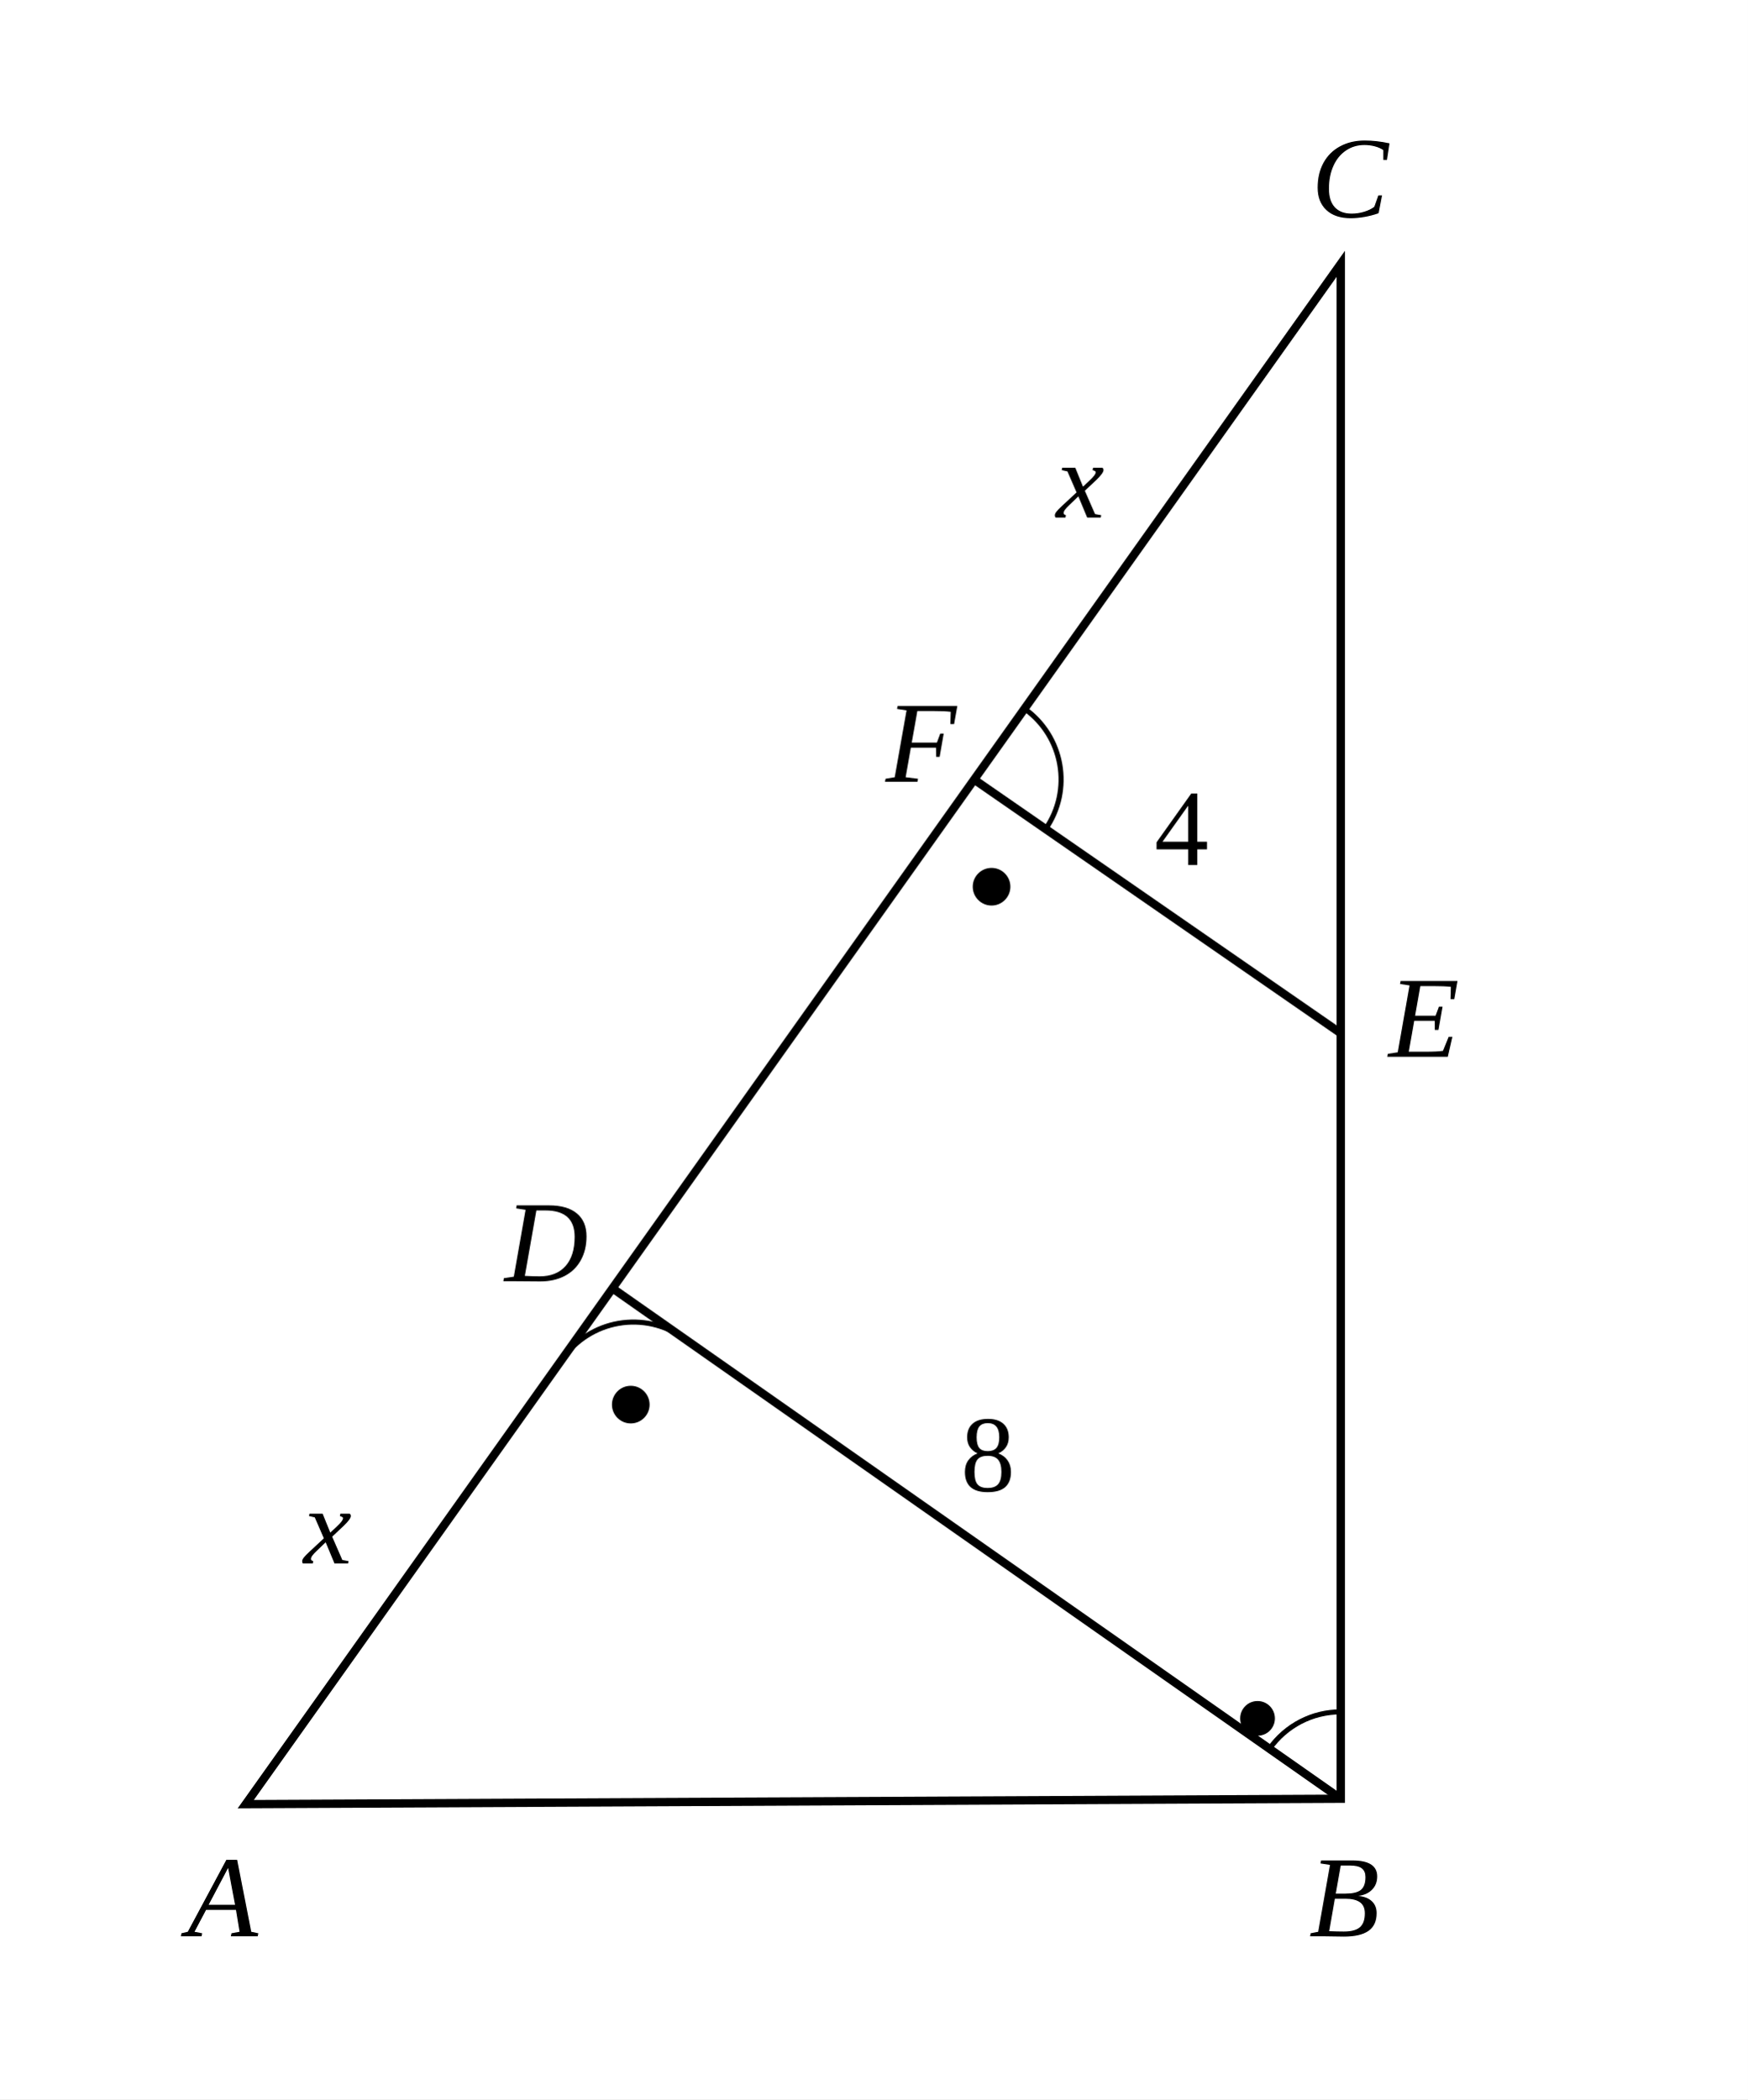
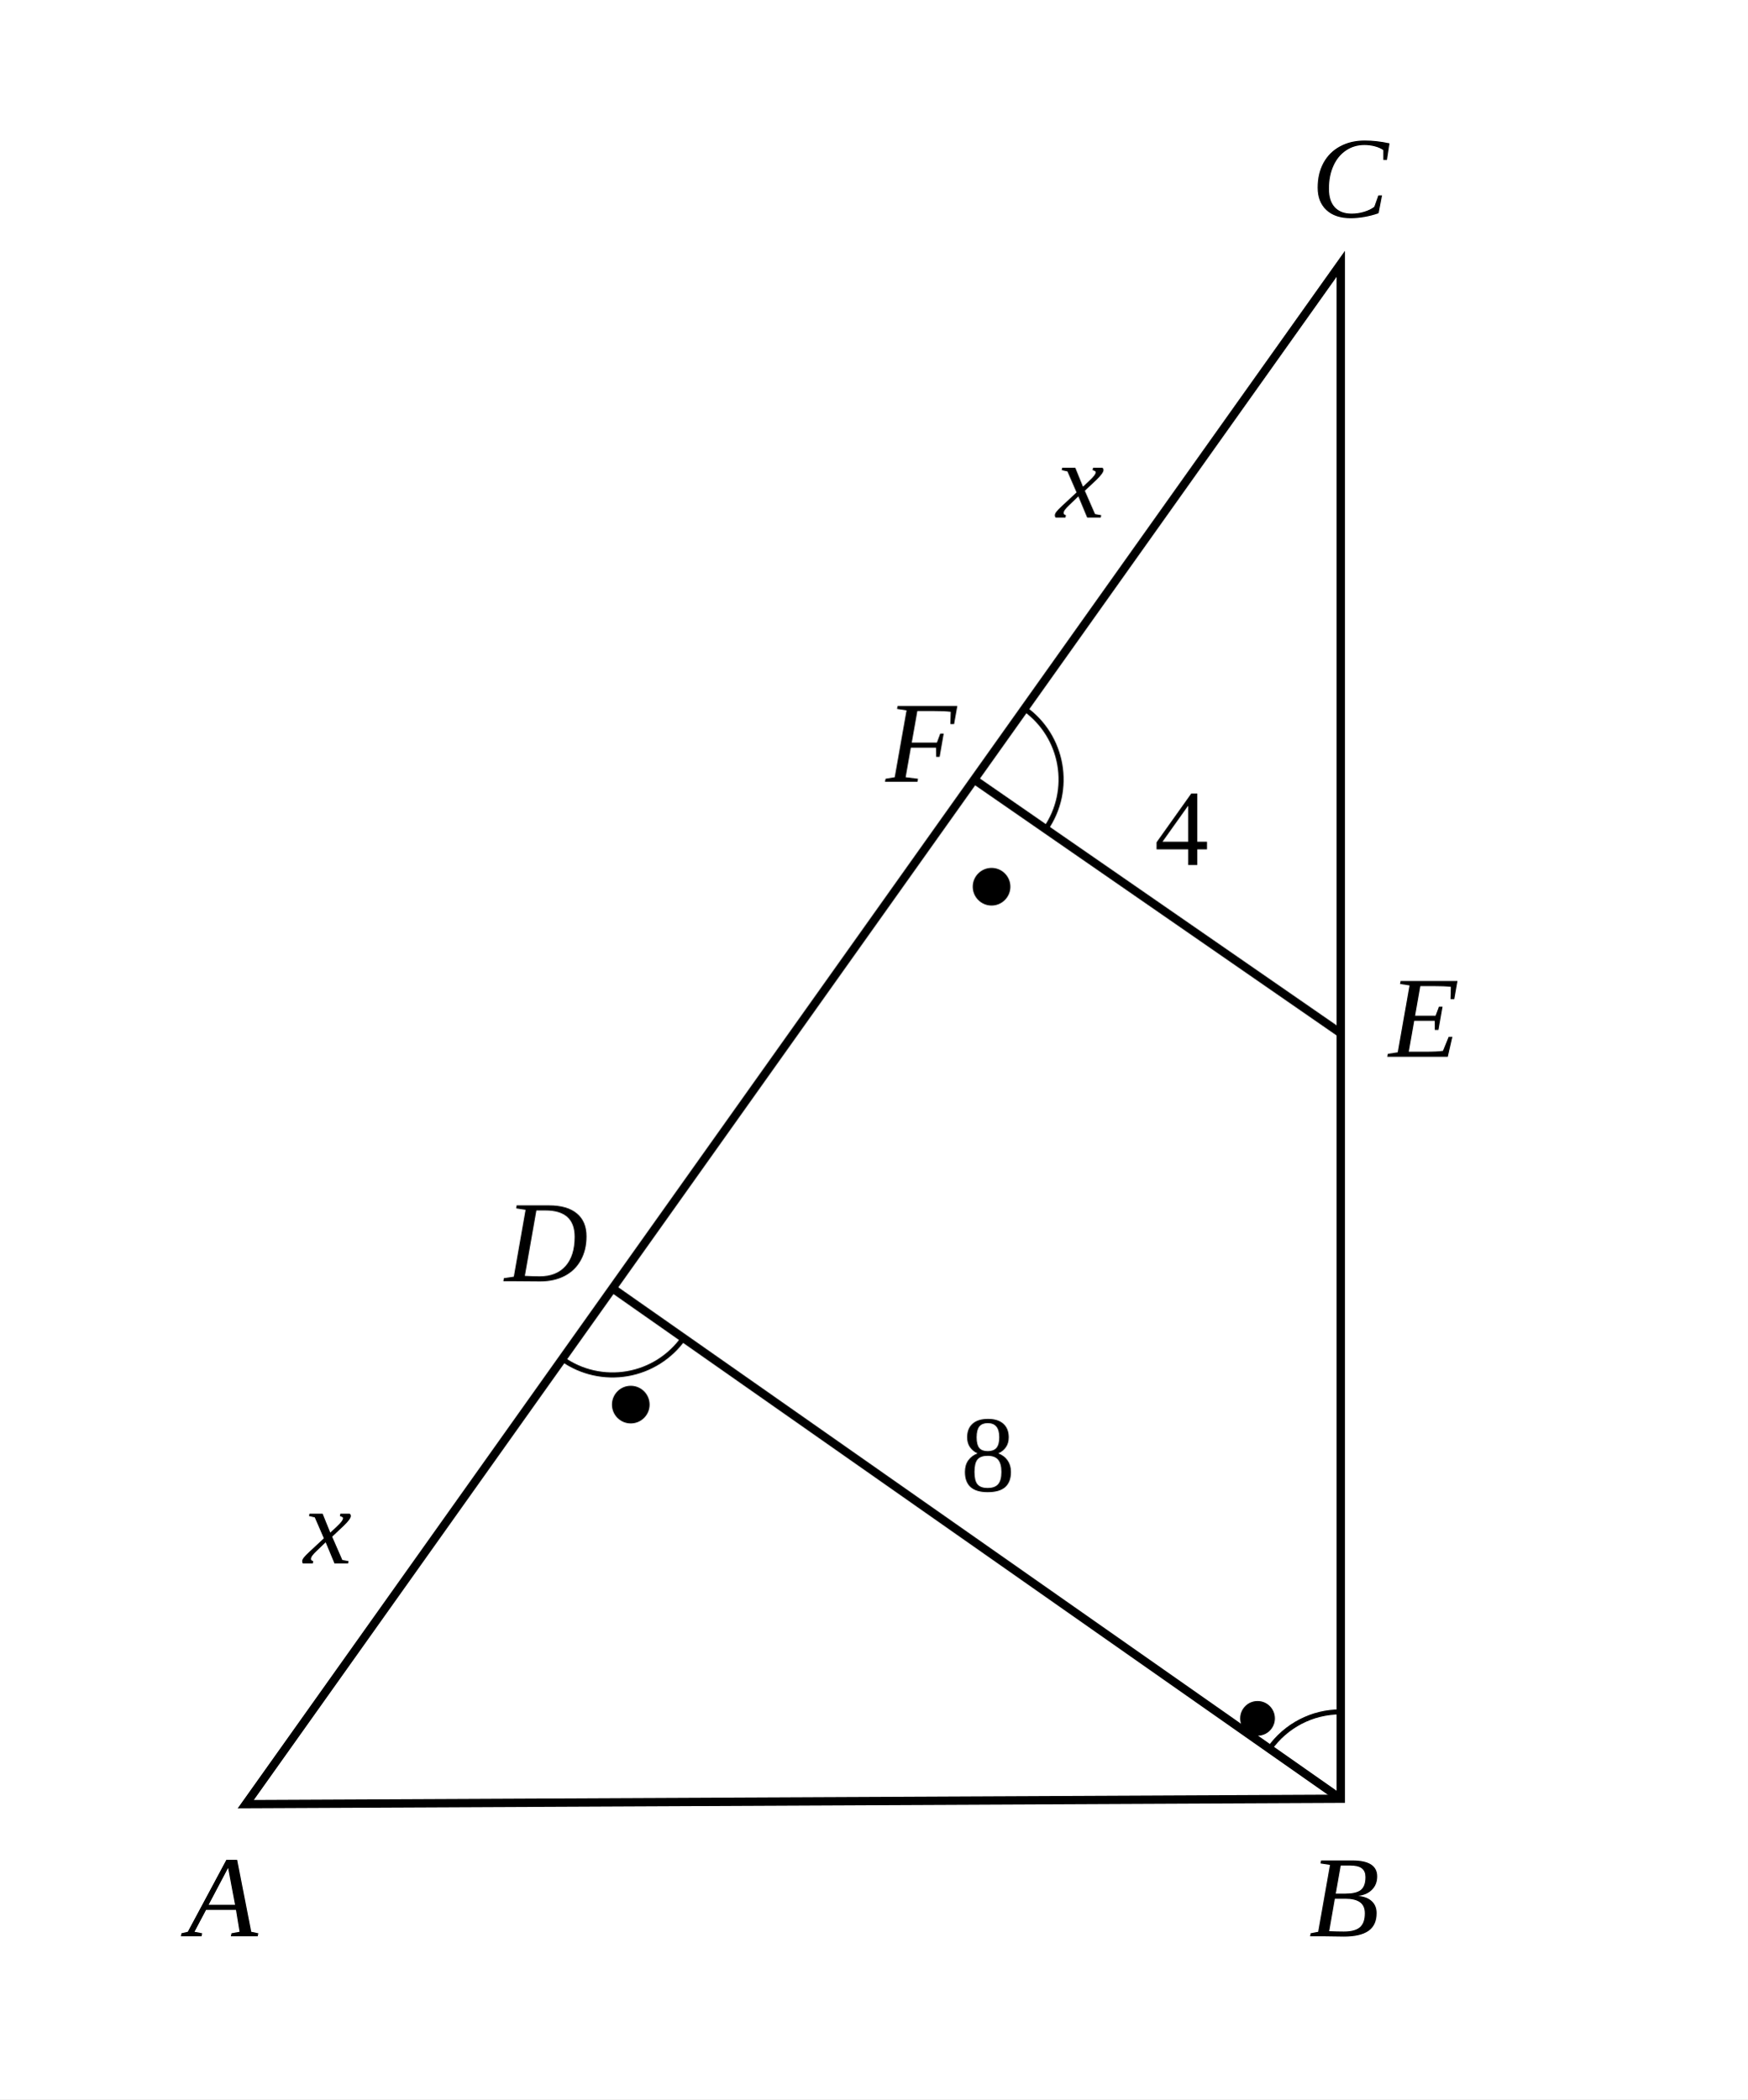
<svg xmlns="http://www.w3.org/2000/svg" width="483" height="580" viewBox="0 0 483 580">
  <rect width="483" height="580" fill="#fff" />
  <path d="M 67.9,498.5 L 370.5,497.0 L 370.5,72.9 Z" fill="none" stroke="#000" stroke-width="2.3" />
  <line x1="169.3" y1="356.0" x2="370.5" y2="497.0" stroke="#000" stroke-width="2.3" />
  <line x1="269.2" y1="215.4" x2="370.5" y2="285.5" stroke="#000" stroke-width="2.3" />
-   <path d="M 155.4,375.5 A 24,24 0 0 1 188.9,369.7" fill="none" stroke="#000" stroke-width="1.4" />
+   <path d="M 155.4,375.5 A 24,24 0 0 0 188.9,369.7" fill="none" stroke="#000" stroke-width="1.4" />
  <path d="M 283.1,195.8 A 24,24 0 0 1 288.9,229.1" fill="none" stroke="#000" stroke-width="1.4" />
  <path d="M 350.8,483.2 A 24,24 0 0 1 370.5,473.0" fill="none" stroke="#000" stroke-width="1.4" />
  <circle cx="174.3" cy="388.1" r="5.2" fill="#000" />
  <circle cx="274.0" cy="245.0" r="5.2" fill="#000" />
  <circle cx="347.5" cy="474.8" r="4.8" fill="#000" />
  <text x="61.5" y="535" font-family="Times New Roman,serif" font-size="32" font-style="italic" text-anchor="middle">A</text>
  <text x="371.5" y="535" font-family="Times New Roman,serif" font-size="32" font-style="italic" text-anchor="middle">B</text>
  <text x="373" y="60" font-family="Times New Roman,serif" font-size="32" font-style="italic" text-anchor="middle">C</text>
  <text x="151" y="354" font-family="Times New Roman,serif" font-size="32" font-style="italic" text-anchor="middle">D</text>
  <text x="393.5" y="292" font-family="Times New Roman,serif" font-size="32" font-style="italic" text-anchor="middle">E</text>
  <text x="254.5" y="216" font-family="Times New Roman,serif" font-size="32" font-style="italic" text-anchor="middle">F</text>
  <text x="90.5" y="432" font-family="Times New Roman,serif" font-size="30" font-style="italic" text-anchor="middle">x</text>
  <text x="298.5" y="143" font-family="Times New Roman,serif" font-size="30" font-style="italic" text-anchor="middle">x</text>
  <text x="273" y="412" font-family="Times New Roman,serif" font-size="30" text-anchor="middle">8</text>
  <text x="326.5" y="239" font-family="Times New Roman,serif" font-size="30" text-anchor="middle">4</text>
</svg>
